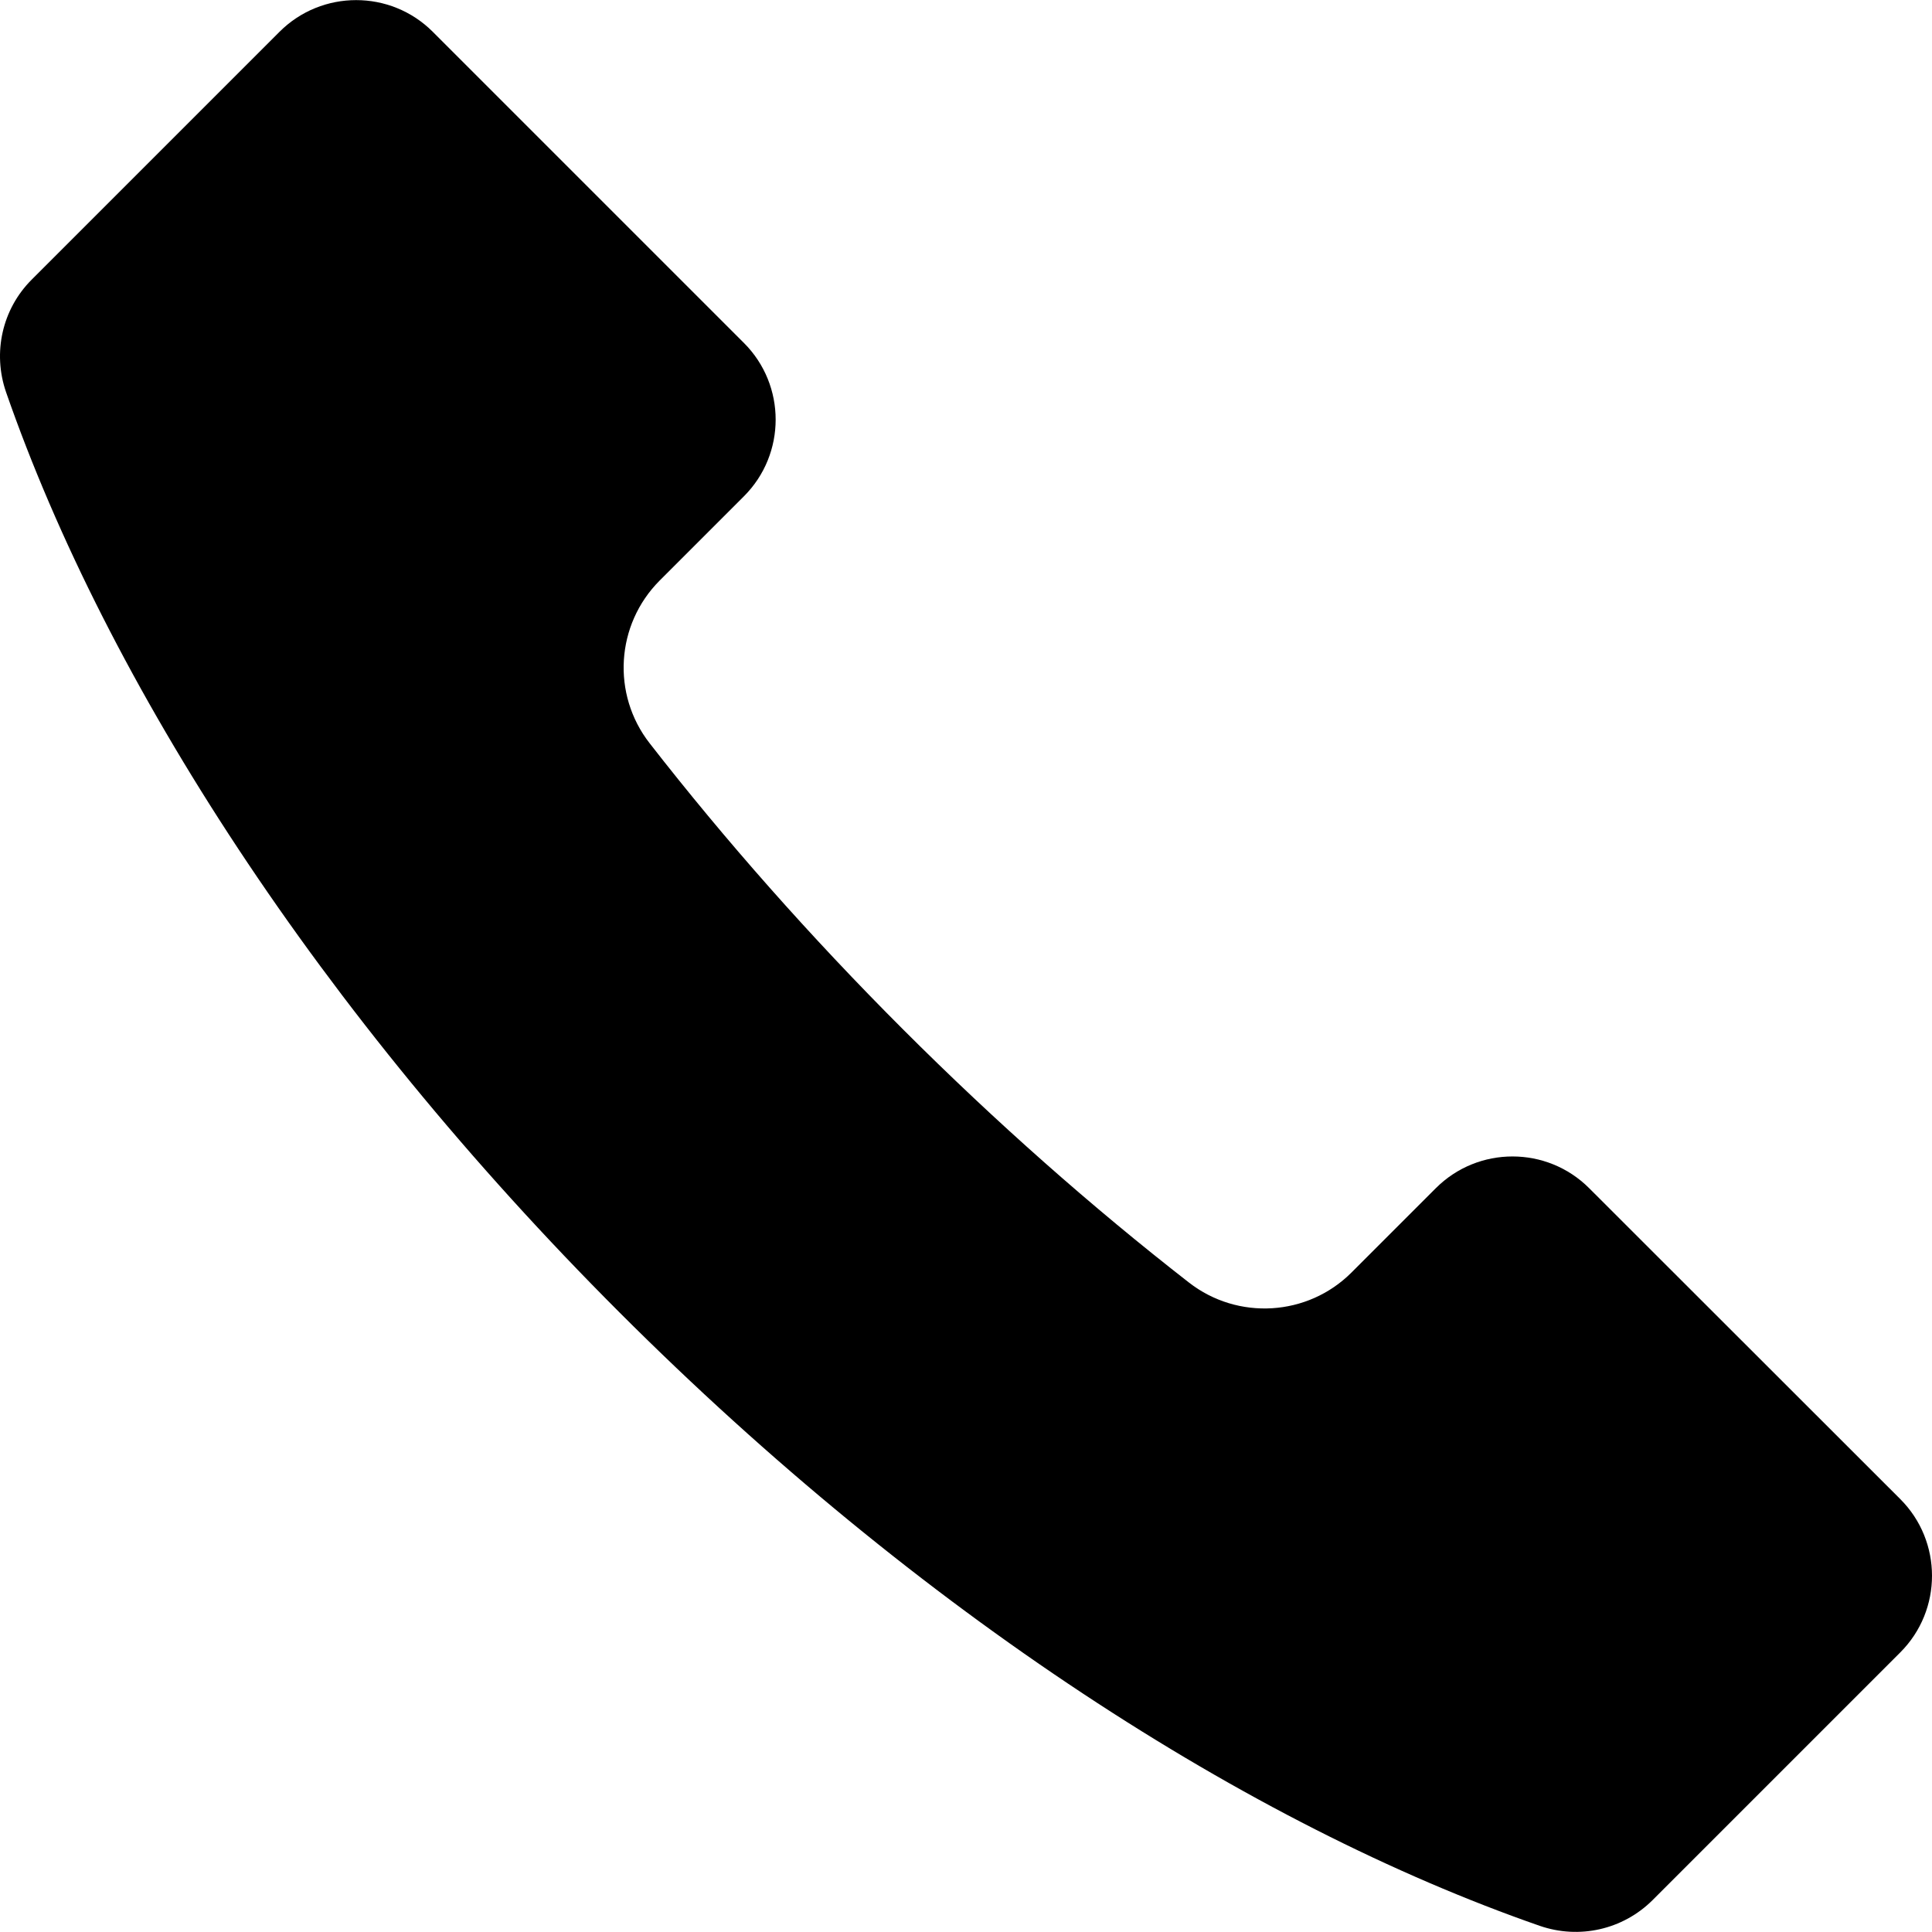
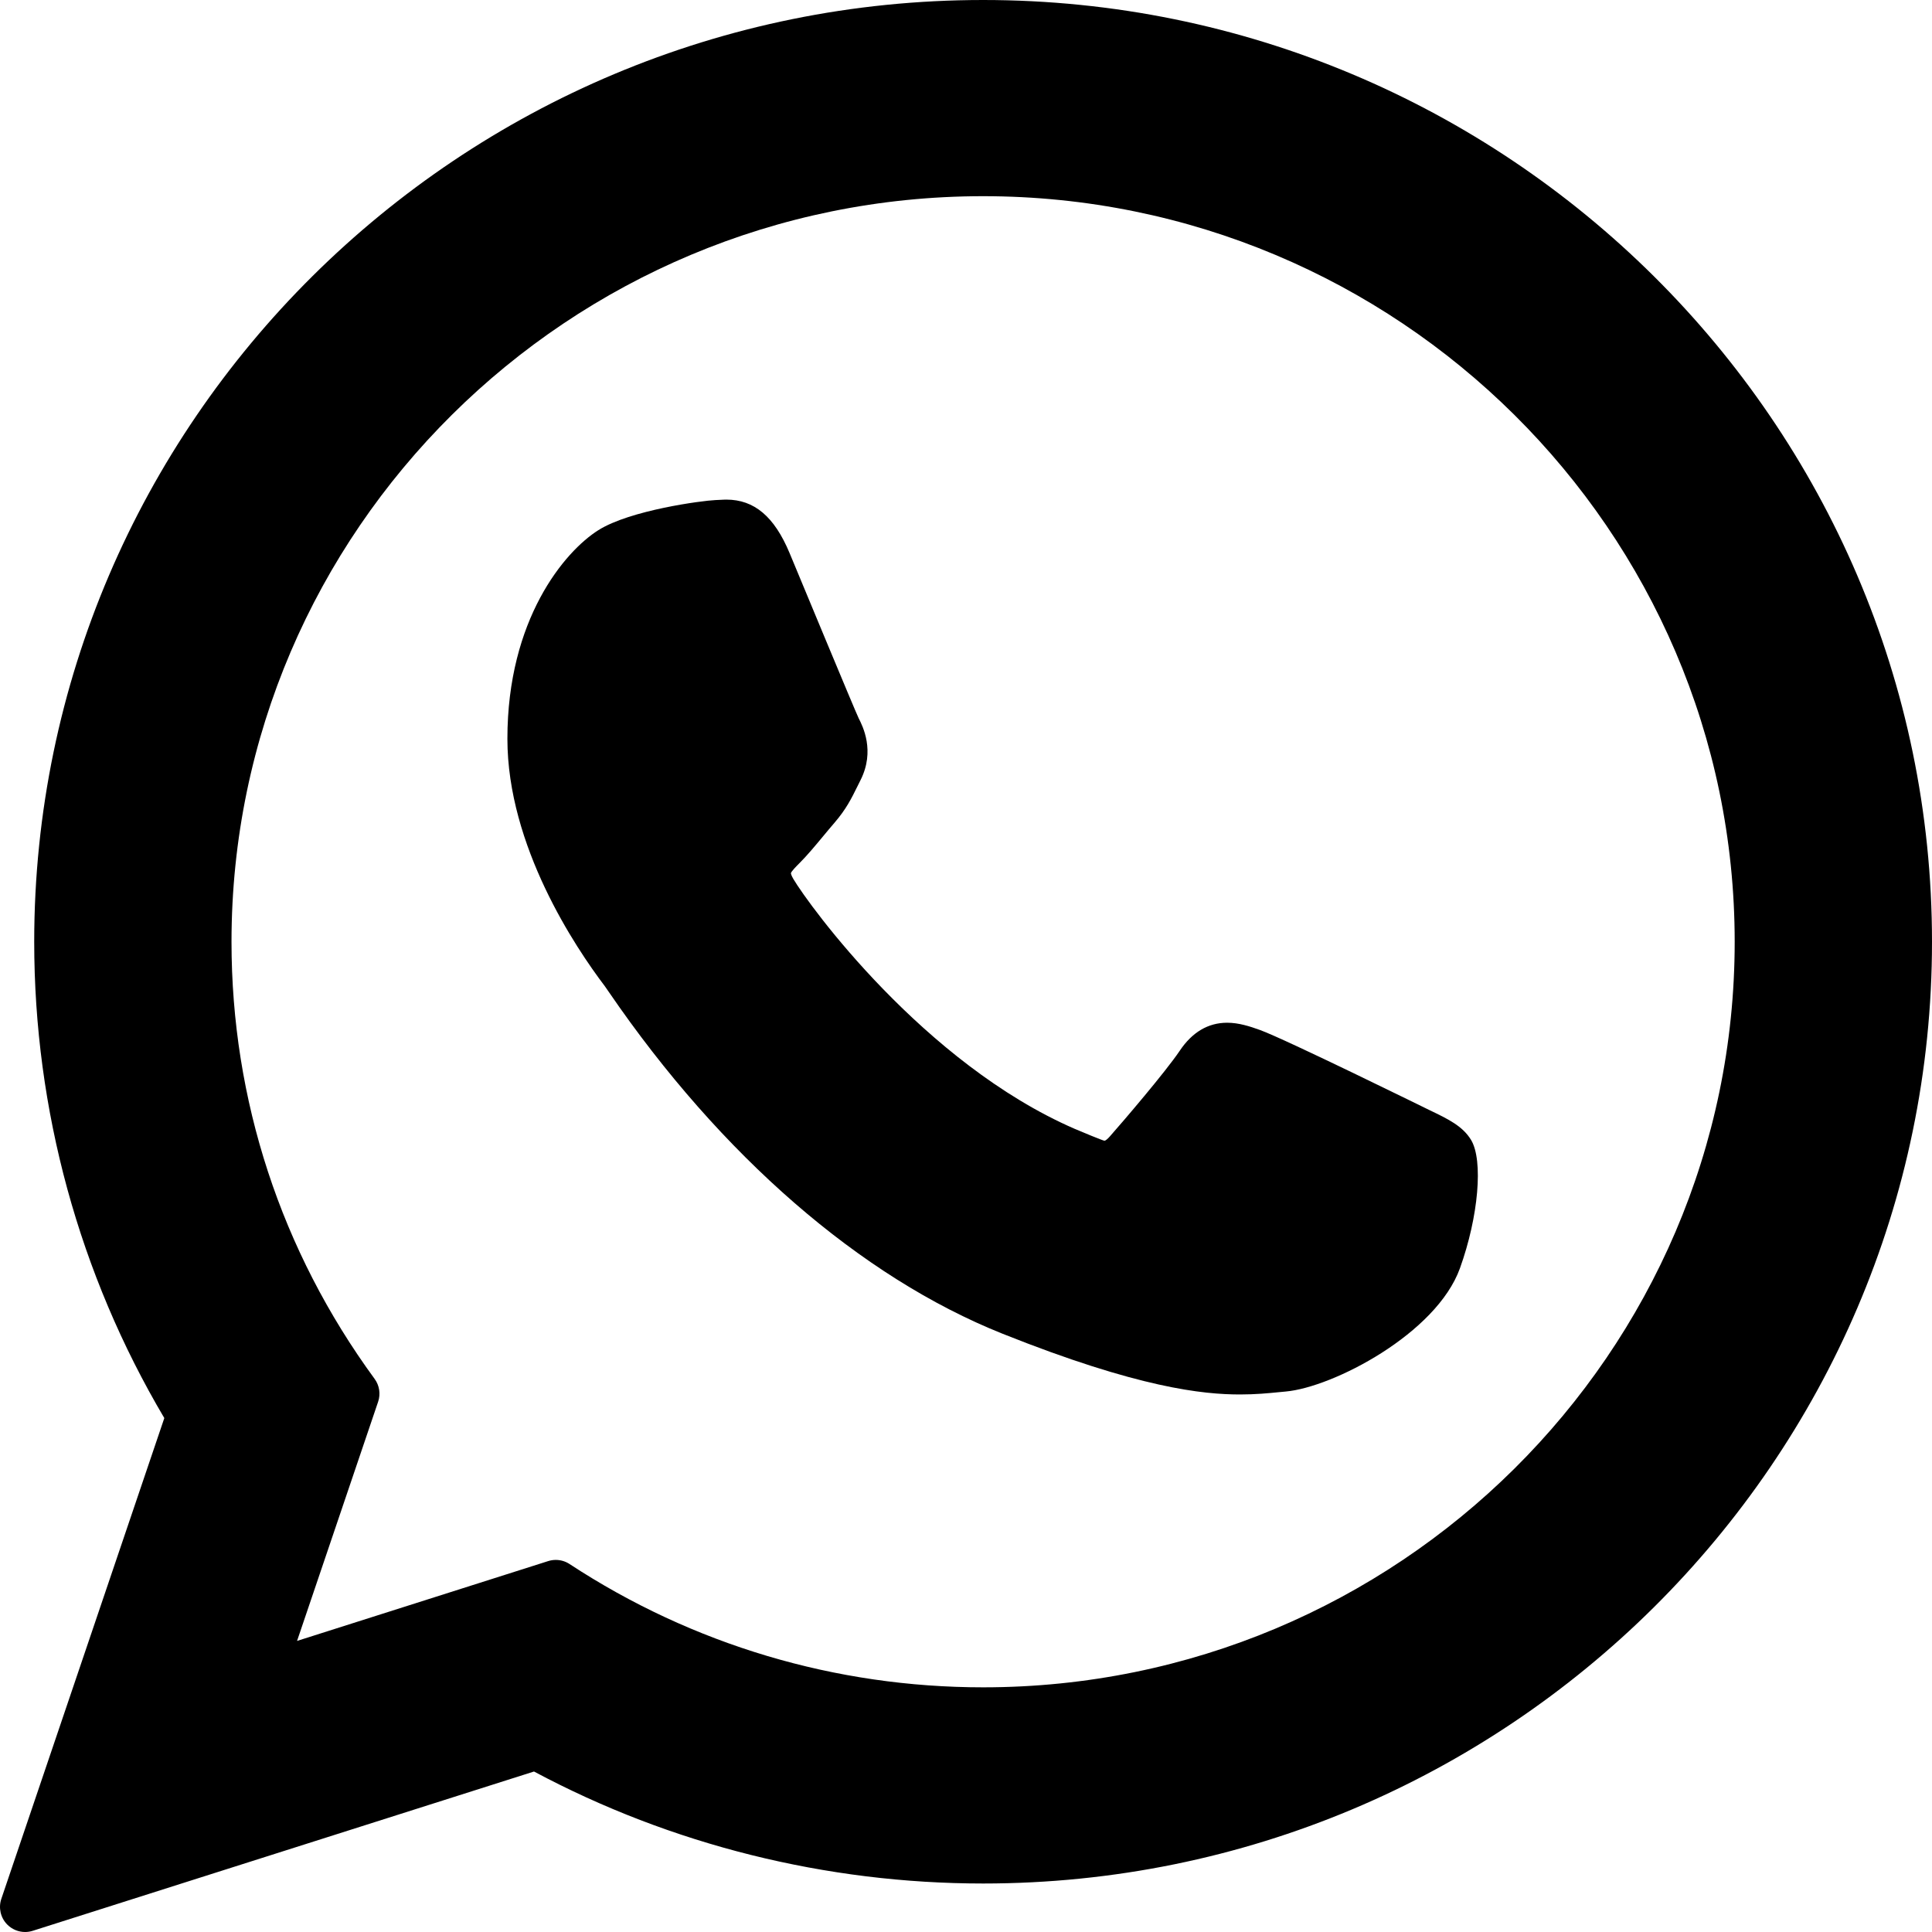
- <svg xmlns="http://www.w3.org/2000/svg" version="1.1" id="Capa_1" x="0px" y="0px" width="891.024px" height="891.024px" viewBox="0 0 891.024 891.024" style="enable-background:new 0 0 891.024 891.024;" xml:space="preserve">
-   <g>
-     <path d="M2.8,180.875c46.6,134,144.7,286.2,282.9,424.399c138.2,138.2,290.4,236.301,424.4,282.9c18.2,6.3,38.3,1.8,52-11.8   l92.7-92.7l21.6-21.6c19.5-19.5,19.5-51.2,0-70.7l-143.5-143.4c-19.5-19.5-51.2-19.5-70.7,0l-38.899,38.9   c-20.2,20.2-52.4,22.2-75,4.6c-44.7-34.8-89-73.899-131.9-116.8c-42.9-42.9-82-87.2-116.8-131.9c-17.601-22.6-15.601-54.7,4.6-75   l38.9-38.9c19.5-19.5,19.5-51.2,0-70.7l-143.5-143.5c-19.5-19.5-51.2-19.5-70.7,0l-21.6,21.6l-92.7,92.7   C1,142.575-3.5,162.675,2.8,180.875z" />
+ <svg xmlns="http://www.w3.org/2000/svg" version="1.1" id="Layer_1" x="0px" y="0px" viewBox="0 0 308 308" style="enable-background:new 0 0 308 308;" xml:space="preserve">
+   <g id="XMLID_468_">
+     <path id="XMLID_469_" d="M227.904,176.981c-0.6-0.288-23.054-11.345-27.044-12.781c-1.629-0.585-3.374-1.156-5.23-1.156   c-3.032,0-5.579,1.511-7.563,4.479c-2.243,3.334-9.033,11.271-11.131,13.642c-0.274,0.313-0.648,0.687-0.872,0.687   c-0.201,0-3.676-1.431-4.728-1.888c-24.087-10.463-42.37-35.624-44.877-39.867c-0.358-0.61-0.373-0.887-0.376-0.887   c0.088-0.323,0.898-1.135,1.316-1.554c1.223-1.21,2.548-2.805,3.83-4.348c0.607-0.731,1.215-1.463,1.812-2.153   c1.86-2.164,2.688-3.844,3.648-5.79l0.503-1.011c2.344-4.657,0.342-8.587-0.305-9.856c-0.531-1.062-10.012-23.944-11.02-26.348   c-2.424-5.801-5.627-8.502-10.078-8.502c-0.413,0,0,0-1.732,0.073c-2.109,0.089-13.594,1.601-18.672,4.802   c-5.385,3.395-14.495,14.217-14.495,33.249c0,17.129,10.87,33.302,15.537,39.453c0.116,0.155,0.329,0.47,0.638,0.922   c17.873,26.102,40.154,45.446,62.741,54.469c21.745,8.686,32.042,9.69,37.896,9.69c0.001,0,0.001,0,0.001,0   c2.46,0,4.429-0.193,6.166-0.364l1.102-0.105c7.512-0.666,24.02-9.22,27.775-19.655c2.958-8.219,3.738-17.199,1.77-20.458   C233.168,179.508,230.845,178.393,227.904,176.981z" />
+     <path id="XMLID_470_" d="M156.734,0C73.318,0,5.454,67.354,5.454,150.143c0,26.777,7.166,52.988,20.741,75.928L0.212,302.716   c-0.484,1.429-0.124,3.009,0.933,4.085C1.908,307.58,2.943,308,4,308c0.405,0,0.813-0.061,1.211-0.188l79.92-25.396   c21.87,11.685,46.588,17.853,71.604,17.853C240.143,300.27,308,232.923,308,150.143C308,67.354,240.143,0,156.734,0z    M156.734,268.994c-23.539,0-46.338-6.797-65.936-19.657c-0.659-0.433-1.424-0.655-2.194-0.655c-0.407,0-0.815,0.062-1.212,0.188   l-40.035,12.726l12.924-38.129c0.418-1.234,0.209-2.595-0.561-3.647c-14.924-20.392-22.813-44.485-22.813-69.677   c0-65.543,53.754-118.867,119.826-118.867c66.064,0,119.812,53.324,119.812,118.867   C276.546,215.678,222.799,268.994,156.734,268.994z" />
  </g>
  <g>
</g>
  <g>
</g>
  <g>
</g>
  <g>
</g>
  <g>
</g>
  <g>
</g>
  <g>
</g>
  <g>
</g>
  <g>
</g>
  <g>
</g>
  <g>
</g>
  <g>
</g>
  <g>
</g>
  <g>
</g>
  <g>
</g>
</svg>
